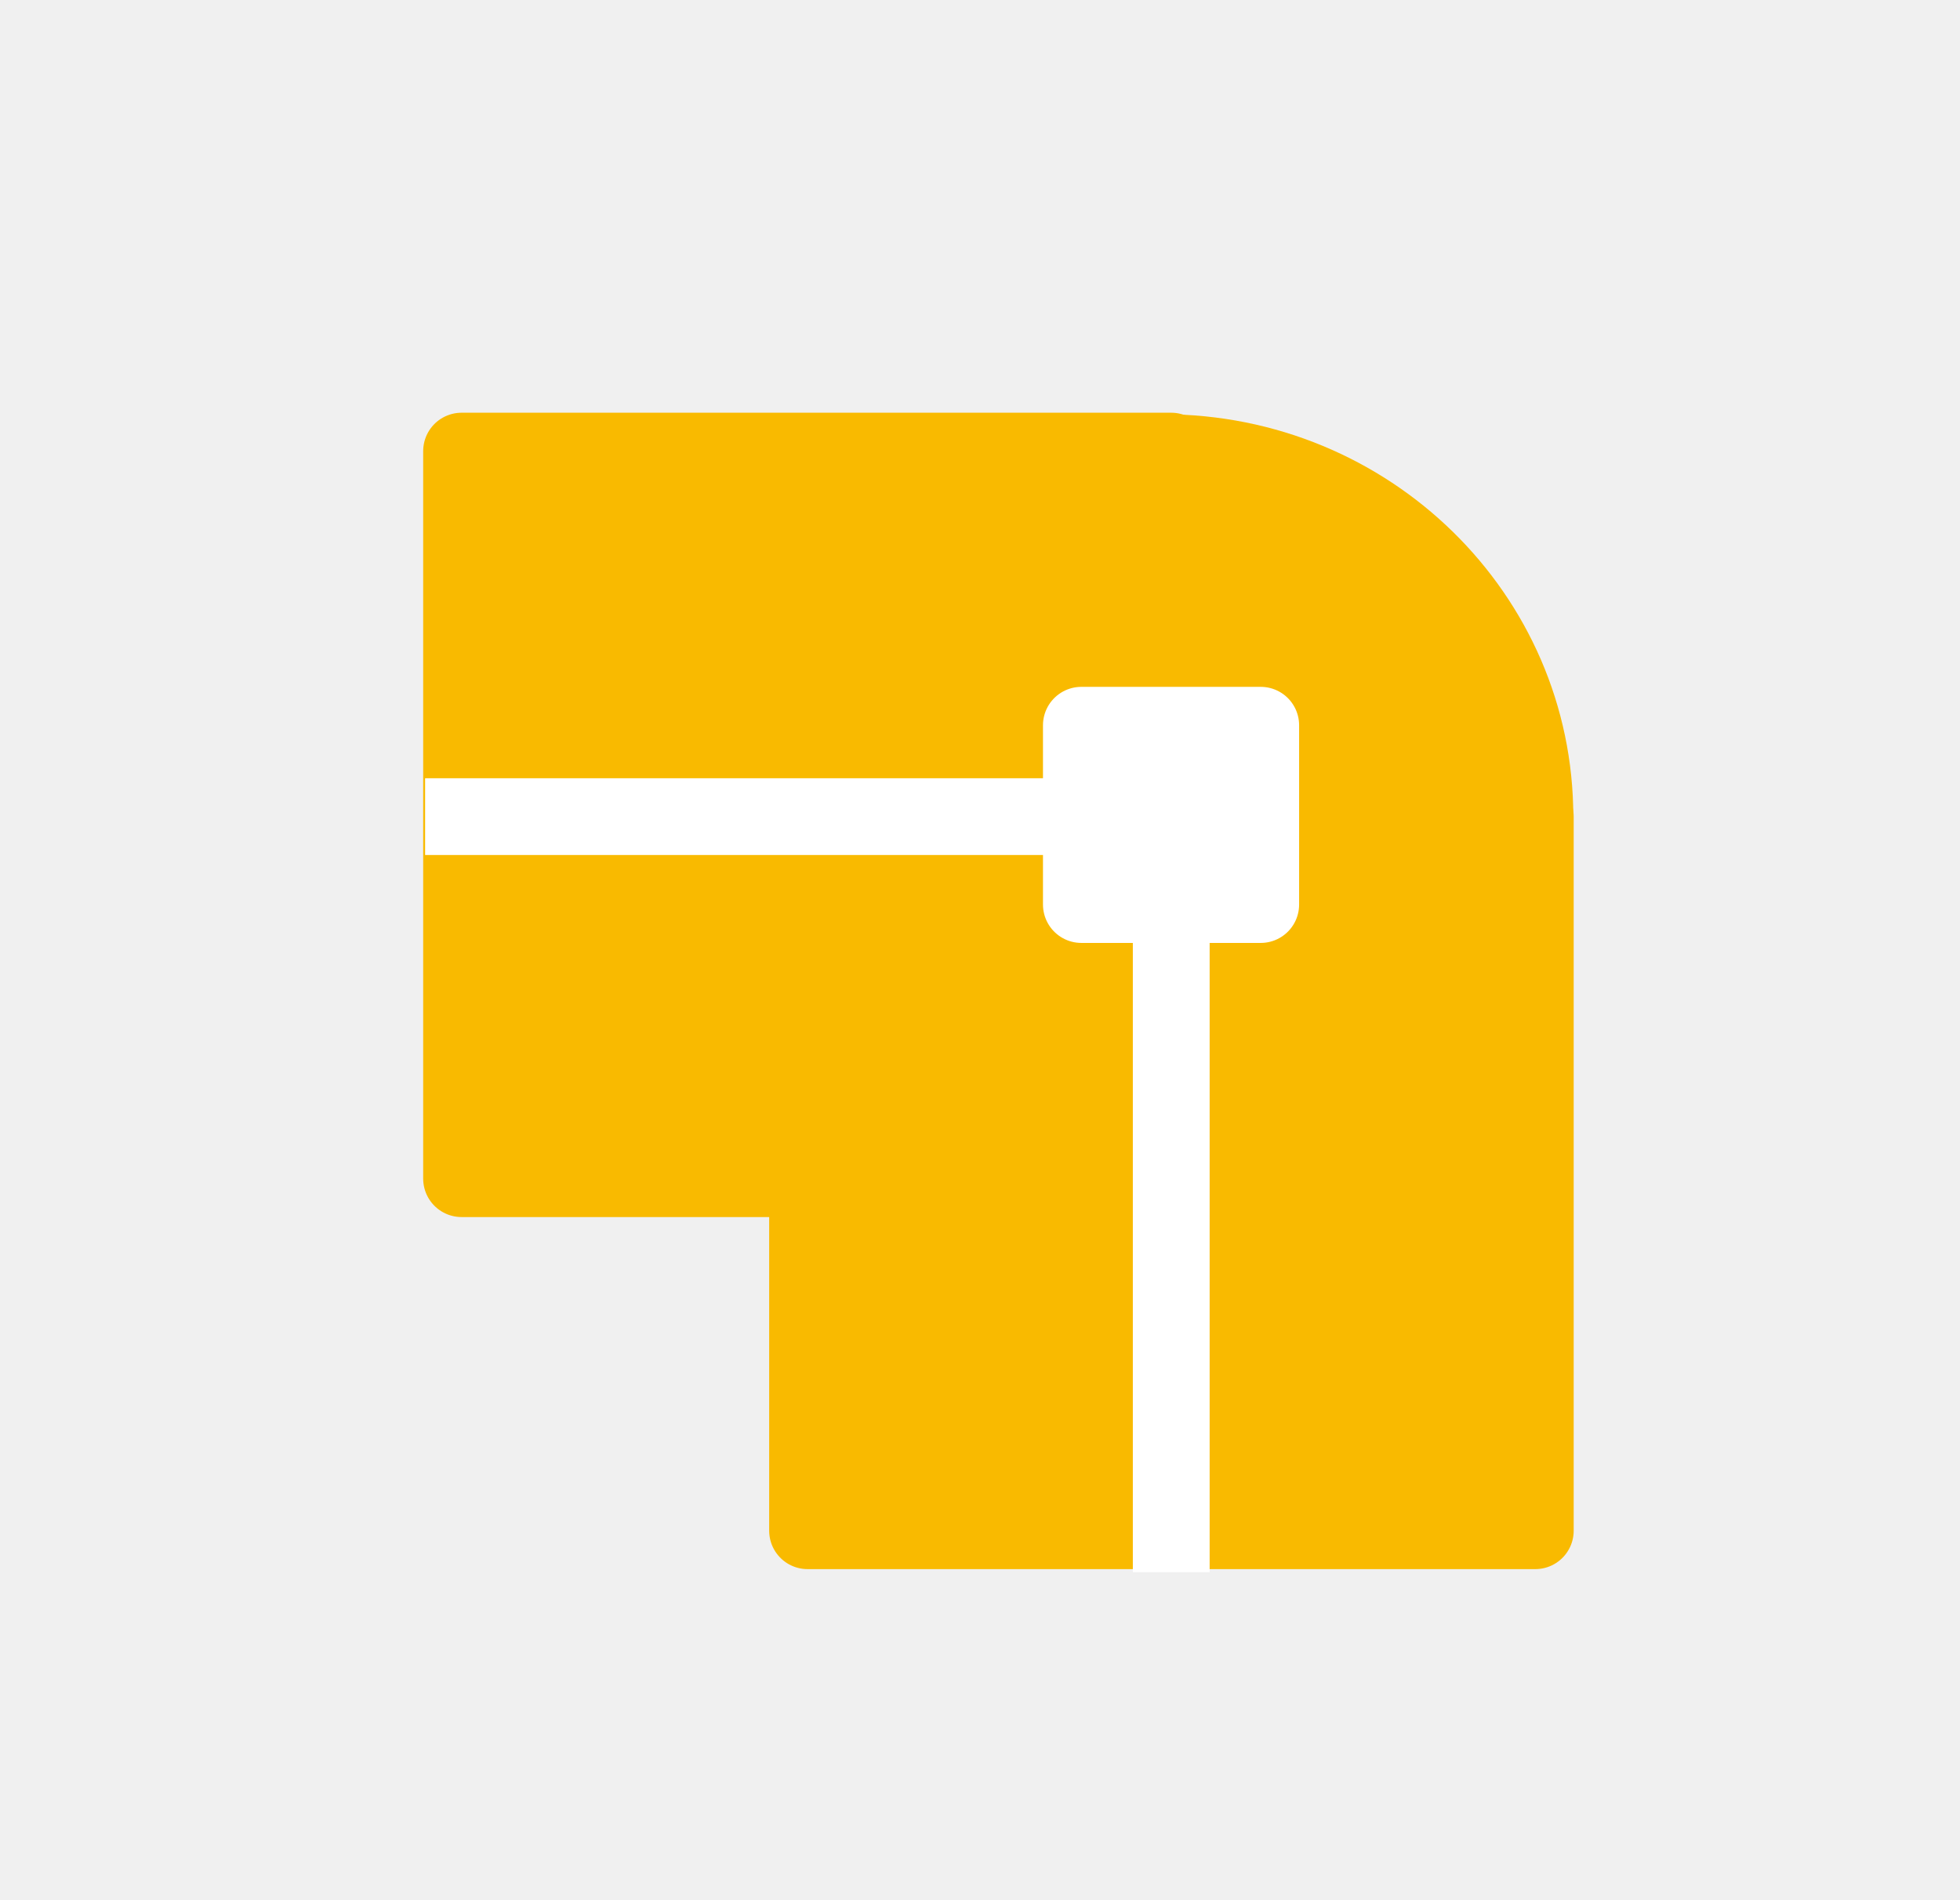
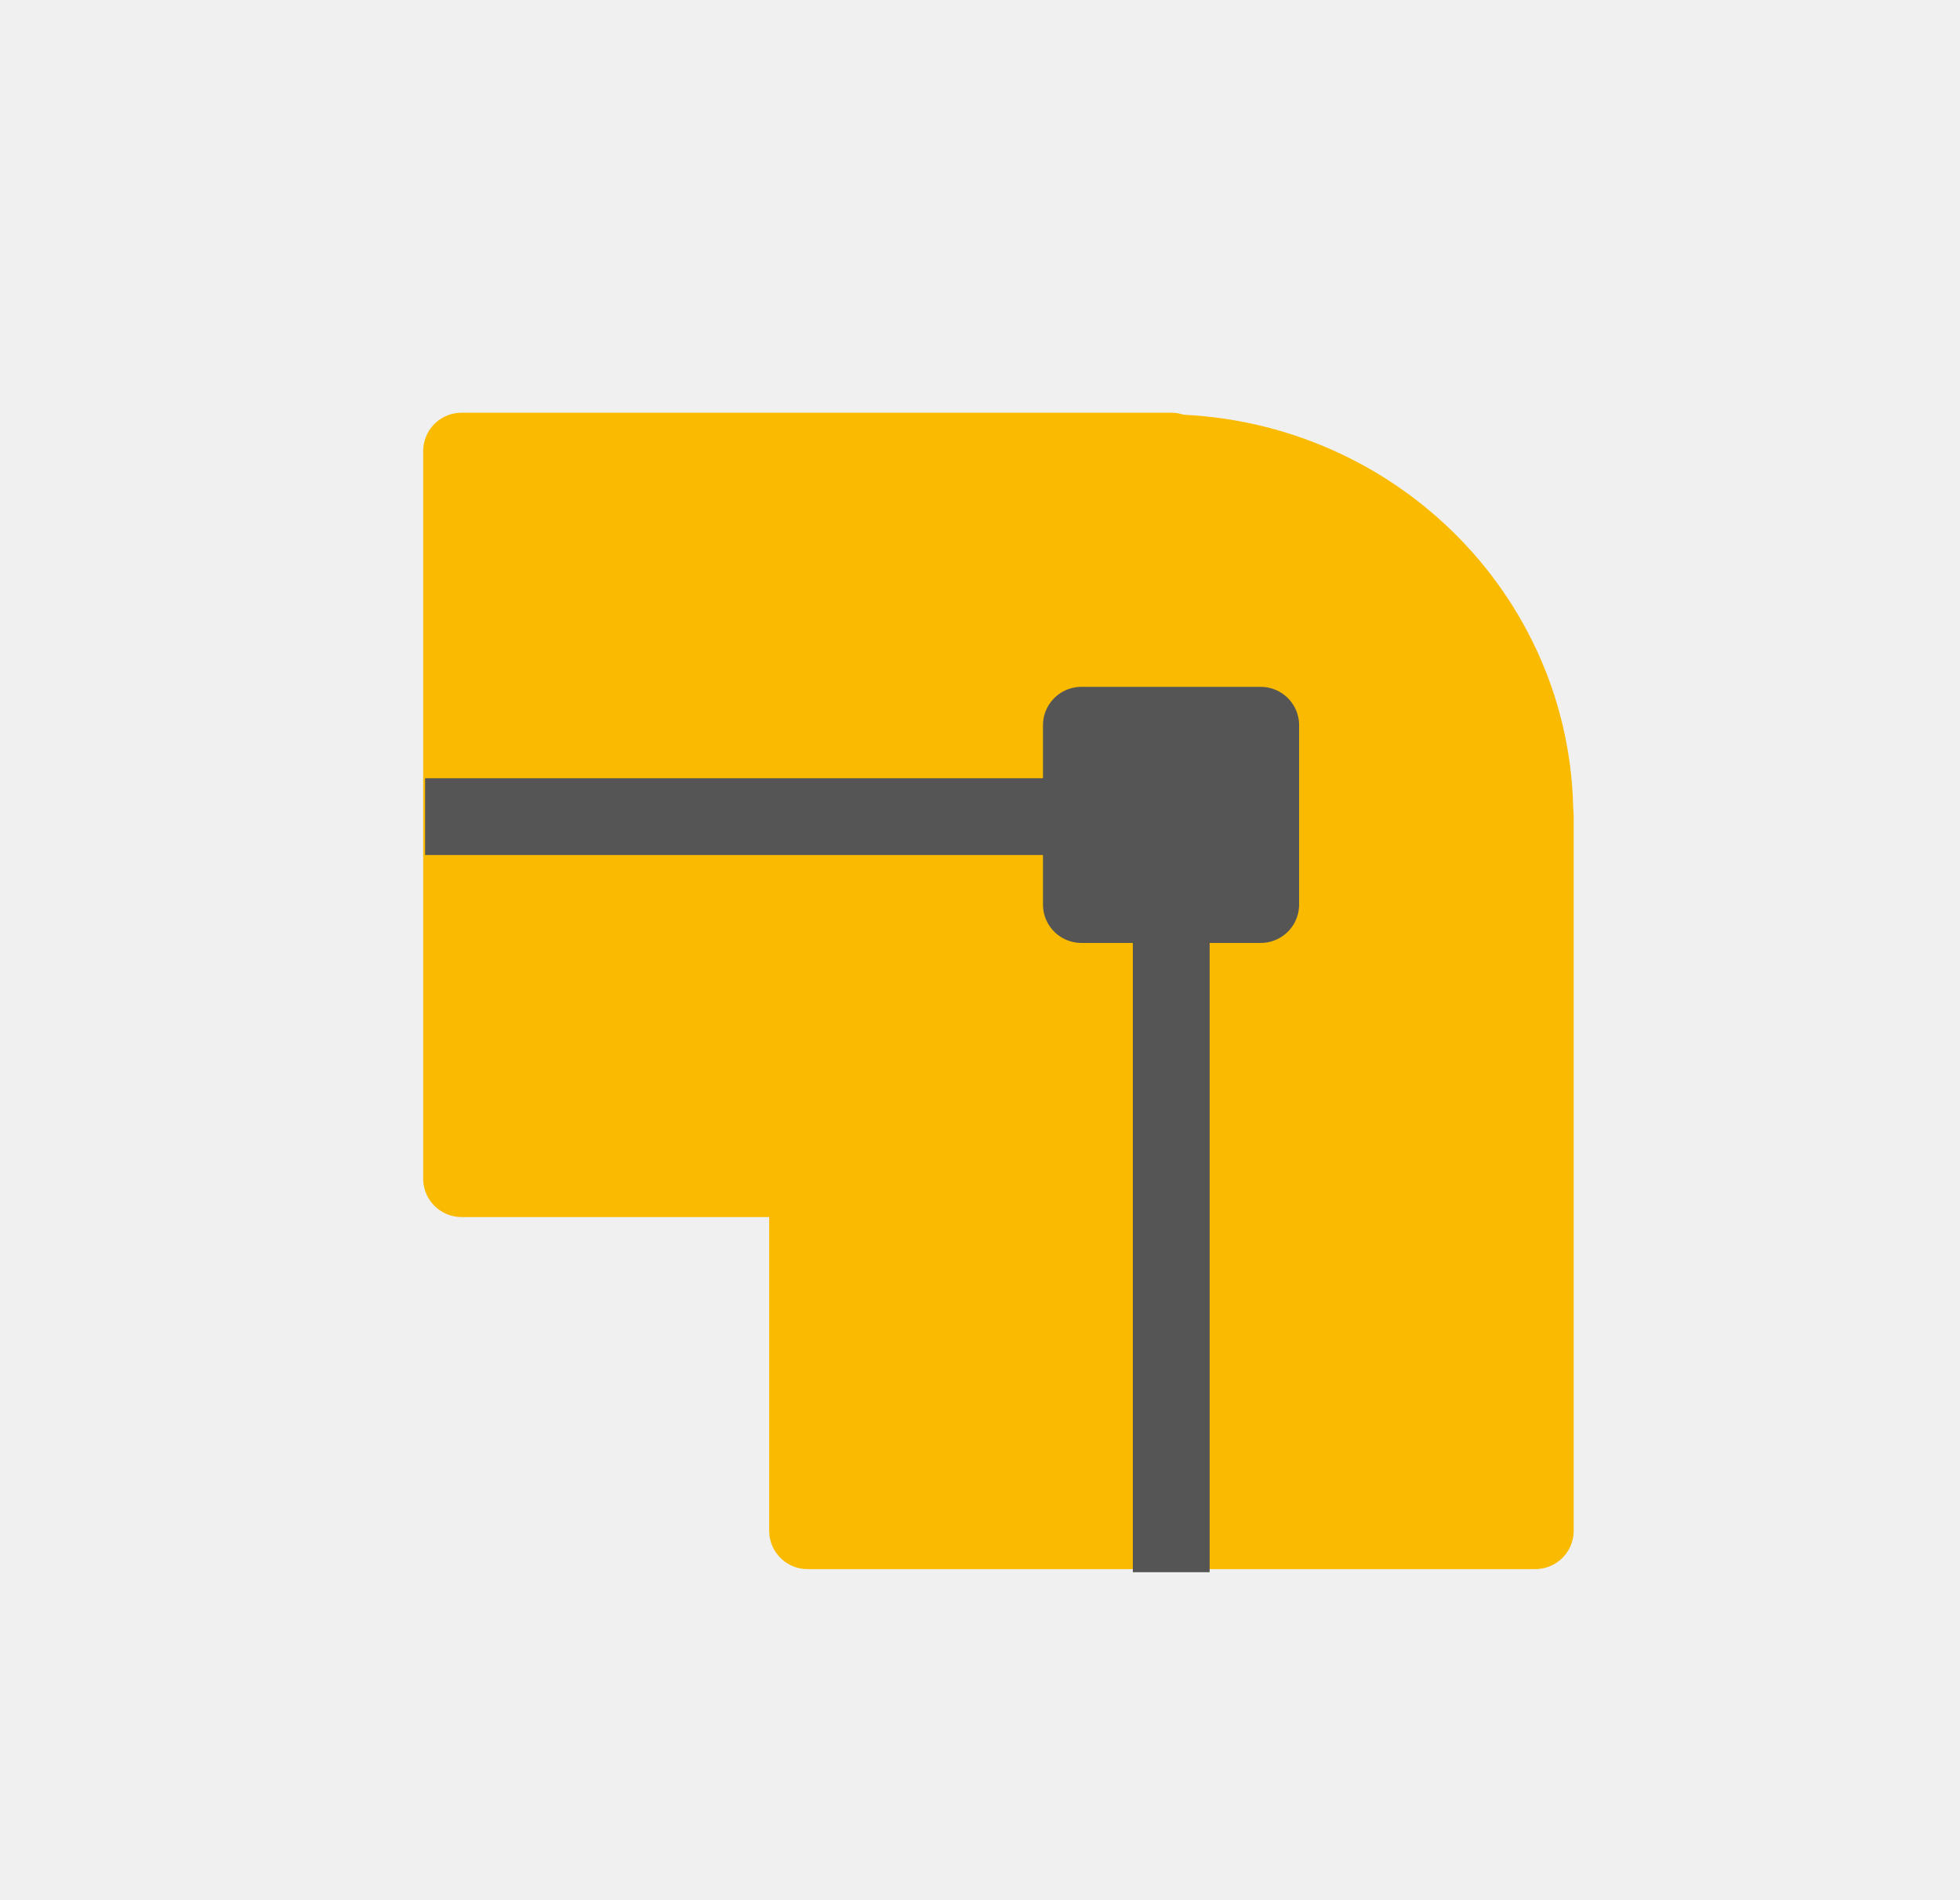
<svg xmlns="http://www.w3.org/2000/svg" viewBox="0 0 51.04 49.47">
  <defs>
-     <style>.cls-1{fill:none;}.cls-2{fill:#f9ba00;stroke:#f9ba00;}.cls-2,.cls-3{stroke-linecap:round;}.cls-2,.cls-3,.cls-4{stroke-linejoin:round;stroke-width:2px;}.cls-3,.cls-4{fill:#fff;stroke:#fff;}</style>
+     <style>.cls-1{fill:none;}.cls-2{fill:#f9ba00;stroke:#f9ba00;}.cls-2,.cls-3{stroke-linecap:round;}.cls-2,.cls-3,.cls-4{stroke-linejoin:round;stroke-width:2px;}.cls-3,.cls-4{fill:#555555;stroke:#555555;}</style>
  </defs>
  <g id="Calque_2" data-name="Calque 2">
    <g id="Calque_1-2" data-name="Calque 1">
      <polyline class="cls-1" points="6.8 0 51.04 0 51.04 49.47 0 49.47 0 0 6.8 0" />
      <ellipse class="cls-2" cx="30.29" cy="21.27" rx="9.68" ry="9.48" />
      <rect class="cls-2" x="21.2" y="21.1" width="18.6" height="18.95" transform="translate(-0.07 61.07) rotate(-90)" />
      <rect class="cls-2" x="12.02" y="11.75" width="18.48" height="18.95" />
      <rect class="cls-3" x="28.16" y="18.89" width="4.67" height="4.67" />
      <line class="cls-4" x1="30.5" y1="21.27" x2="11.07" y2="21.27" />
      <line class="cls-4" x1="30.5" y1="40.95" x2="30.5" y2="21.27" />
    </g>
  </g>
</svg>
